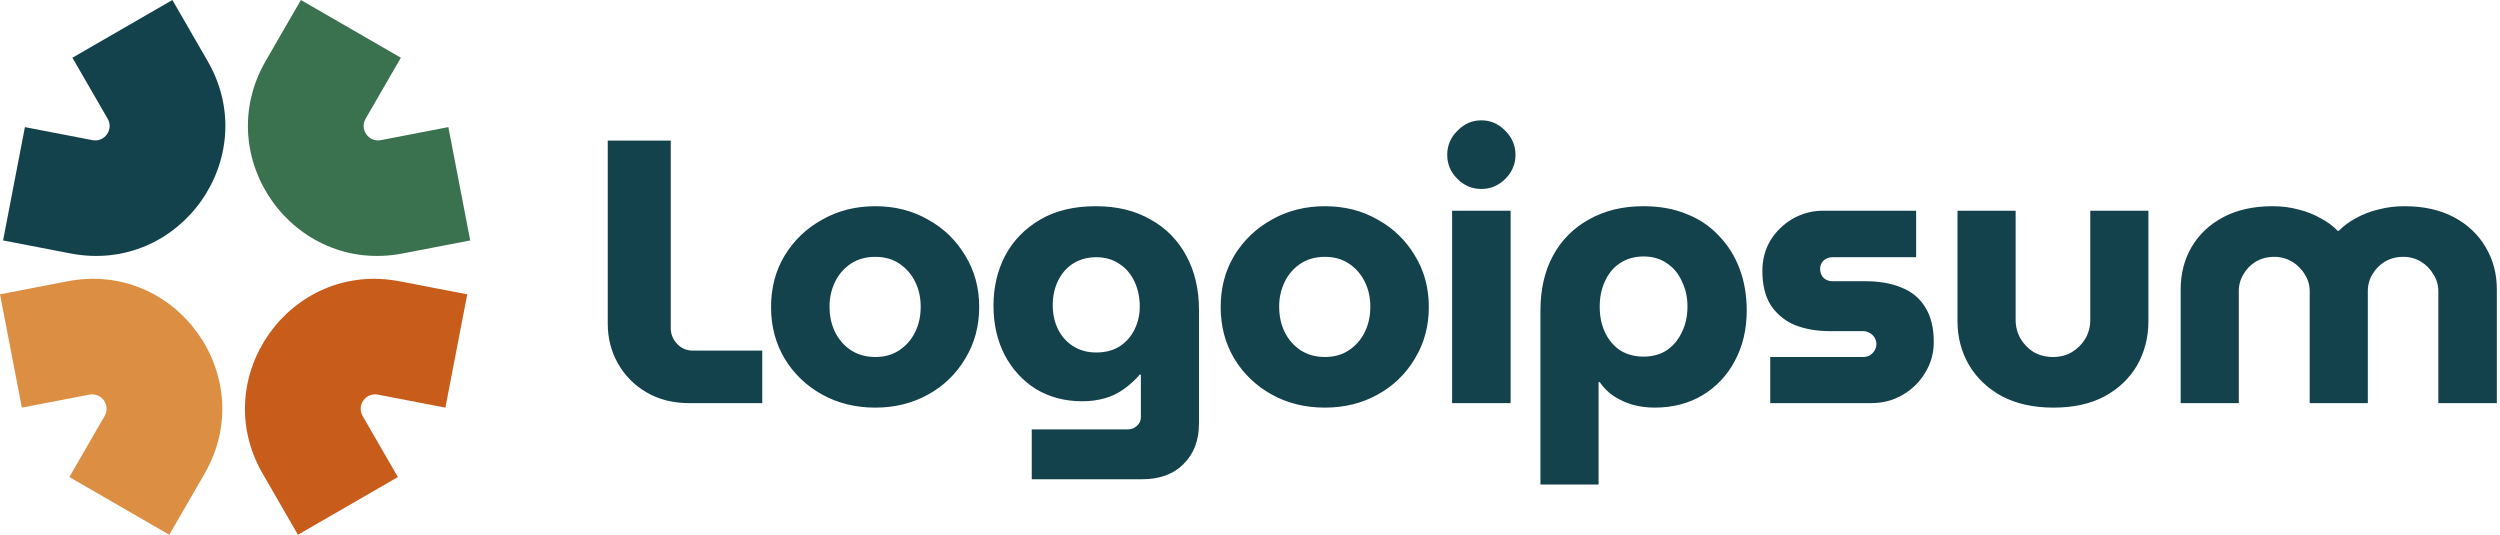
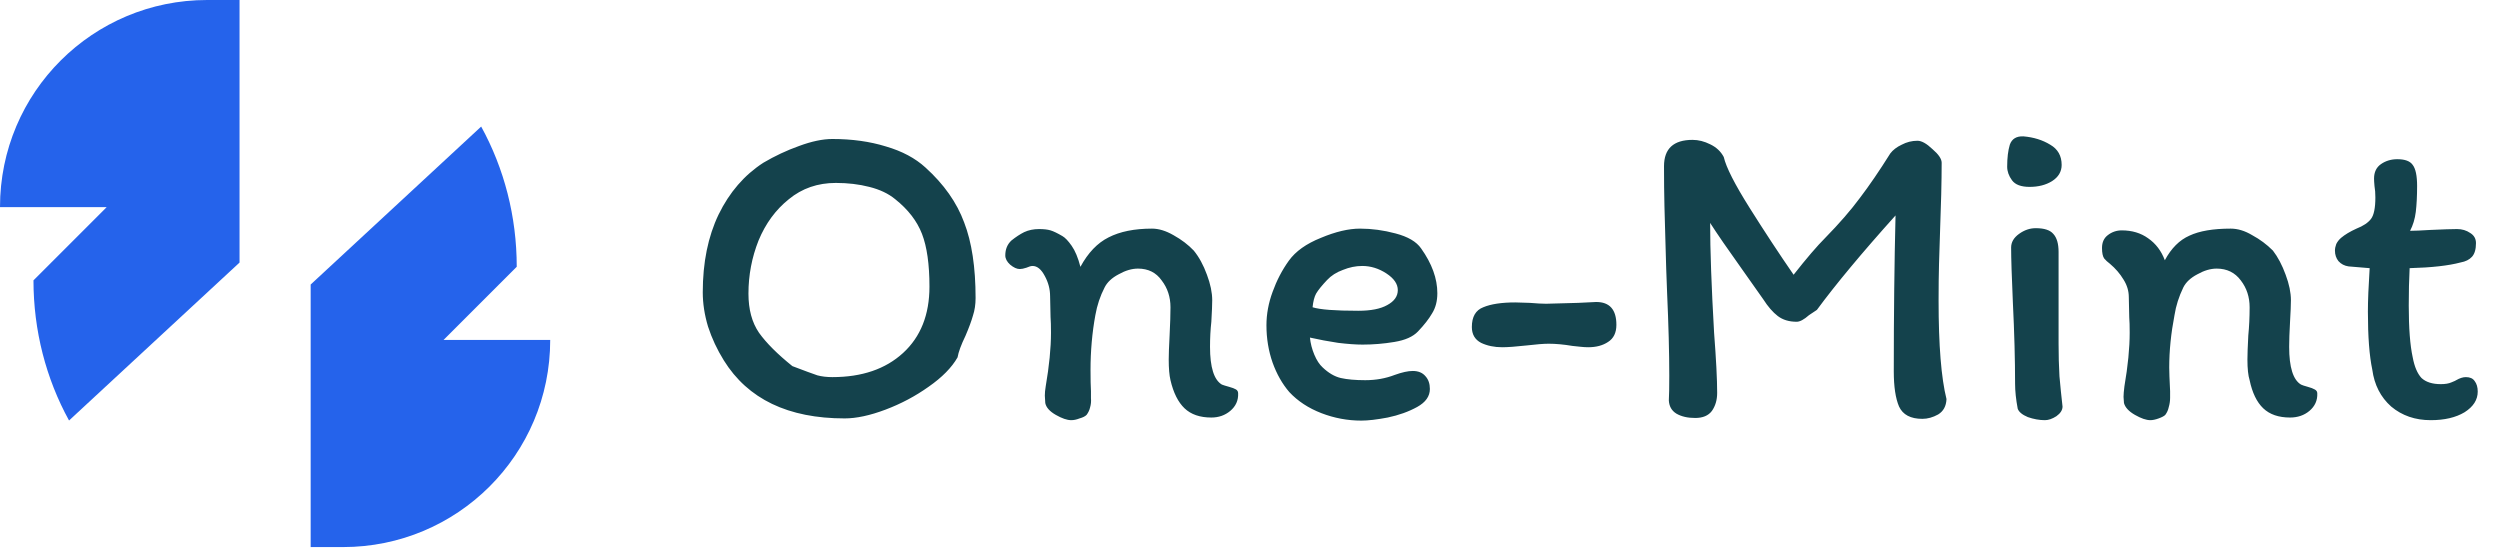
- <svg xmlns="http://www.w3.org/2000/svg" width="187" height="40" fill="none" viewBox="0 0 187 40">
-   <path fill="#3A724F" fill-rule="evenodd" d="M19.87 4.567 22.507 0l7.476 4.317-2.636 4.566c-.463.801.23 1.775 1.138 1.6l5.052-.975 1.635 8.477-5.052.974c-8.172 1.576-14.411-7.184-10.25-14.392Z" clip-rule="evenodd" />
-   <path fill="#DC8E43" fill-rule="evenodd" d="M15.302 35.433 12.665 40l-7.477-4.316 2.637-4.567c.463-.801-.23-1.775-1.139-1.6l-5.051.974L0 22.015l5.052-.974c8.172-1.576 14.41 7.184 10.25 14.392Z" clip-rule="evenodd" />
-   <path fill="#14424C" fill-rule="evenodd" d="M15.53 4.567 12.894 0 5.417 4.317l2.637 4.566c.462.801-.23 1.775-1.139 1.6l-5.052-.975L.23 17.985l5.051.974c8.173 1.576 14.412-7.184 10.25-14.392Z" clip-rule="evenodd" />
-   <path fill="#C85D1B" fill-rule="evenodd" d="M19.65 35.433 22.285 40l7.477-4.316-2.637-4.567c-.462-.801.23-1.775 1.139-1.6l5.051.974 1.635-8.476-5.052-.974c-8.172-1.576-14.41 7.184-10.25 14.392Z" clip-rule="evenodd" />
-   <path fill="#14424C" d="M163.114 30.153v-8.5c0-1.178.271-2.235.813-3.17.561-.954 1.356-1.702 2.385-2.245 1.029-.542 2.254-.813 3.675-.813a7.23 7.23 0 0 1 1.964.252c.599.15 1.141.365 1.627.645.505.262.935.58 1.291.954h.056a5.5 5.5 0 0 1 1.29-.954 6.772 6.772 0 0 1 1.656-.645 7.541 7.541 0 0 1 1.992-.252c1.421 0 2.646.27 3.675.813 1.028.543 1.823 1.29 2.384 2.245.562.935.842 1.991.842 3.17v8.5h-4.377v-8.36c0-.467-.121-.888-.364-1.262a2.663 2.663 0 0 0-.926-.954 2.508 2.508 0 0 0-1.347-.365c-.505 0-.963.122-1.374.365a2.654 2.654 0 0 0-.926.954 2.4 2.4 0 0 0-.337 1.262v8.36h-4.348v-8.36c0-.467-.122-.888-.365-1.262a2.585 2.585 0 0 0-.954-.954 2.508 2.508 0 0 0-1.347-.365c-.505 0-.963.122-1.374.365a2.654 2.654 0 0 0-.926.954 2.41 2.41 0 0 0-.337 1.262v8.36h-4.348ZM153.603 30.49c-1.477 0-2.759-.28-3.843-.842-1.066-.58-1.889-1.356-2.469-2.328-.58-.991-.87-2.086-.87-3.283v-8.276h4.349v8.164c0 .505.121.973.364 1.403.243.411.571.748.982 1.01.43.243.917.365 1.459.365.524 0 .991-.122 1.403-.365.43-.262.767-.599 1.01-1.01.243-.43.365-.898.365-1.403v-8.164h4.348v8.276c0 1.197-.281 2.292-.842 3.283-.561.972-1.374 1.749-2.44 2.328-1.048.561-2.32.842-3.816.842ZM132.414 30.153v-3.45h6.93c.187 0 .355-.038.505-.113.149-.093.271-.215.364-.364a.93.93 0 0 0 0-.982.9.9 0 0 0-.364-.337.934.934 0 0 0-.505-.14h-2.525c-.936 0-1.787-.15-2.553-.449a4.052 4.052 0 0 1-1.796-1.459c-.43-.673-.645-1.543-.645-2.609 0-.823.196-1.571.589-2.244a4.76 4.76 0 0 1 1.655-1.628 4.568 4.568 0 0 1 2.329-.617h6.929v3.479h-6.256a.97.97 0 0 0-.673.253.841.841 0 0 0-.253.617c0 .262.085.486.253.673a.97.97 0 0 0 .673.253h2.469c1.047 0 1.945.159 2.693.476.767.3 1.356.786 1.768 1.46.43.673.645 1.542.645 2.608 0 .842-.215 1.609-.645 2.3a4.613 4.613 0 0 1-1.684 1.656c-.692.412-1.477.617-2.356.617h-7.547ZM122.94 15.425c1.216 0 2.291.196 3.226.589a6.41 6.41 0 0 1 2.413 1.627 6.993 6.993 0 0 1 1.543 2.469c.355.935.533 1.973.533 3.114 0 1.421-.299 2.684-.898 3.787a6.471 6.471 0 0 1-2.412 2.553c-1.029.617-2.226.926-3.591.926-.58 0-1.132-.075-1.656-.224a5.312 5.312 0 0 1-1.402-.646 3.9 3.9 0 0 1-1.038-1.038h-.085v7.66h-4.348V23.223c0-1.59.318-2.965.954-4.124a6.666 6.666 0 0 1 2.693-2.694c1.16-.654 2.516-.981 4.068-.981Zm0 3.759c-.673 0-1.262.168-1.767.505-.487.318-.861.767-1.123 1.347-.261.56-.392 1.197-.392 1.907 0 .711.131 1.347.392 1.908.262.561.636 1.01 1.123 1.347.505.318 1.094.477 1.767.477.673 0 1.253-.16 1.739-.477a3.297 3.297 0 0 0 1.123-1.347c.28-.561.42-1.197.42-1.908 0-.71-.14-1.346-.42-1.907-.262-.58-.636-1.03-1.123-1.347-.486-.337-1.066-.505-1.739-.505ZM108.617 30.153V15.761h4.377v14.392h-4.377Zm2.188-16.019c-.692 0-1.29-.252-1.795-.757-.505-.505-.758-1.104-.758-1.796s.253-1.29.758-1.795c.505-.524 1.103-.786 1.795-.786s1.291.262 1.796.786c.505.505.757 1.103.757 1.795s-.252 1.29-.757 1.796c-.505.505-1.104.757-1.796.757ZM99.105 30.49c-1.477 0-2.805-.327-3.984-.982a7.462 7.462 0 0 1-2.805-2.693c-.673-1.141-1.01-2.422-1.01-3.844 0-1.44.337-2.721 1.01-3.843a7.462 7.462 0 0 1 2.805-2.693c1.179-.674 2.507-1.01 3.984-1.01 1.478 0 2.796.336 3.956 1.01a7.25 7.25 0 0 1 2.777 2.693c.692 1.122 1.038 2.403 1.038 3.843 0 1.422-.346 2.703-1.038 3.844a7.25 7.25 0 0 1-2.777 2.693c-1.178.655-2.497.982-3.956.982Zm0-3.787c.692 0 1.291-.169 1.796-.505a3.424 3.424 0 0 0 1.178-1.347c.281-.561.421-1.197.421-1.908 0-.692-.14-1.318-.421-1.88a3.423 3.423 0 0 0-1.178-1.346c-.505-.337-1.104-.505-1.796-.505s-1.3.168-1.823.505a3.428 3.428 0 0 0-1.179 1.347 4.144 4.144 0 0 0-.42 1.88c0 .71.14 1.346.42 1.907a3.43 3.43 0 0 0 1.179 1.347c.523.336 1.131.505 1.823.505ZM77.174 35.849v-3.732h7.181c.281 0 .515-.093.702-.28a.83.83 0 0 0 .28-.646v-3.17h-.084a6.59 6.59 0 0 1-1.206 1.094c-.412.3-.88.524-1.403.674a6.023 6.023 0 0 1-1.711.224c-1.272 0-2.413-.3-3.423-.898-.991-.617-1.777-1.468-2.357-2.553-.56-1.084-.841-2.319-.841-3.703 0-1.365.29-2.609.87-3.731.598-1.122 1.468-2.02 2.609-2.693 1.14-.674 2.534-1.01 4.18-1.01 1.571 0 2.927.327 4.068.982a6.624 6.624 0 0 1 2.693 2.72c.636 1.16.954 2.526.954 4.097v8.416c0 1.29-.383 2.31-1.15 3.058-.748.767-1.786 1.15-3.114 1.15h-8.248Zm4.825-9.483c.673 0 1.253-.15 1.74-.449a3.18 3.18 0 0 0 1.121-1.262 3.834 3.834 0 0 0 .393-1.74c0-.673-.13-1.29-.392-1.851-.262-.561-.636-1.001-1.123-1.319-.486-.337-1.066-.505-1.74-.505-.654 0-1.234.159-1.739.477-.486.318-.86.748-1.122 1.29-.261.543-.392 1.15-.392 1.824 0 .655.13 1.253.392 1.796.262.523.636.944 1.123 1.262.504.318 1.084.477 1.739.477ZM65.473 30.49c-1.477 0-2.805-.327-3.983-.982a7.46 7.46 0 0 1-2.806-2.693c-.673-1.141-1.01-2.422-1.01-3.844 0-1.44.337-2.721 1.01-3.843a7.46 7.46 0 0 1 2.806-2.693c1.178-.674 2.506-1.01 3.983-1.01 1.478 0 2.796.336 3.956 1.01a7.252 7.252 0 0 1 2.777 2.693c.692 1.122 1.038 2.403 1.038 3.843 0 1.422-.346 2.703-1.038 3.844a7.252 7.252 0 0 1-2.777 2.693c-1.178.655-2.497.982-3.956.982Zm0-3.787c.692 0 1.29-.169 1.796-.505a3.43 3.43 0 0 0 1.178-1.347c.28-.561.42-1.197.42-1.908 0-.692-.14-1.318-.42-1.88a3.429 3.429 0 0 0-1.178-1.346c-.505-.337-1.104-.505-1.796-.505s-1.3.168-1.823.505a3.428 3.428 0 0 0-1.179 1.347 4.145 4.145 0 0 0-.42 1.88c0 .71.14 1.346.42 1.907a3.43 3.43 0 0 0 1.179 1.347c.523.336 1.131.505 1.823.505ZM51.547 30.153c-1.216 0-2.282-.27-3.198-.813a5.763 5.763 0 0 1-2.132-2.16c-.505-.898-.758-1.89-.758-2.974V10.515h4.713v14.027c0 .45.16.842.477 1.179.318.336.71.505 1.178.505h5.19v3.927h-5.47Z" />
+ <svg xmlns="http://www.w3.org/2000/svg" width="239" height="53" viewBox="0 0 239 53" fill="none">
+   <path d="M42.4 32.5L49.4 25.5C49.4 20.7 48.2 16.1 46 12.1L29.7 27.2V52.3H32.8C43.7 52.3 52.6 43.5 52.6 32.5H42.4Z" fill="#2563EB" />
+   <path d="M10.2 19.8L3.2 26.8C3.2 31.6 4.4 36.2 6.6 40.2L22.9 25.1V0H19.8C8.9 0 0 8.8 0 19.8H10.2V19.8Z" fill="#2563EB" />
+   <path d="M79.574 13.288C81.45 13.288 83.158 13.526 84.698 14.002C86.238 14.45 87.498 15.122 88.478 16.018C90.242 17.614 91.474 19.364 92.174 21.268C92.902 23.144 93.266 25.552 93.266 28.492C93.266 29.108 93.182 29.668 93.014 30.172C92.874 30.676 92.636 31.32 92.3 32.104C91.88 32.972 91.628 33.658 91.544 34.162C90.984 35.142 90.06 36.08 88.772 36.976C87.512 37.872 86.14 38.6 84.656 39.16C83.172 39.72 81.87 40 80.75 40C75.346 40 71.496 38.152 69.2 34.456C68.556 33.42 68.052 32.342 67.688 31.222C67.352 30.102 67.184 29.01 67.184 27.946C67.184 25.09 67.688 22.612 68.696 20.512C69.732 18.384 71.16 16.732 72.98 15.556C74.072 14.912 75.206 14.38 76.382 13.96C77.586 13.512 78.65 13.288 79.574 13.288ZM71.552 28.072C71.552 29.584 71.888 30.83 72.56 31.81C73.26 32.79 74.324 33.854 75.752 35.002C76.928 35.45 77.726 35.744 78.146 35.884C78.566 35.996 79.042 36.052 79.574 36.052C82.402 36.052 84.656 35.282 86.336 33.742C88.016 32.202 88.856 30.088 88.856 27.4C88.856 25.272 88.618 23.592 88.142 22.36C87.666 21.128 86.812 20.022 85.58 19.042C84.936 18.51 84.11 18.118 83.102 17.866C82.122 17.614 81.058 17.488 79.91 17.488C78.174 17.488 76.676 18.006 75.416 19.042C74.156 20.05 73.19 21.366 72.518 22.99C71.874 24.614 71.552 26.308 71.552 28.072ZM116.812 36.766C116.952 36.822 117.176 36.892 117.484 36.976C117.792 37.06 118.016 37.144 118.156 37.228C118.296 37.312 118.366 37.438 118.366 37.606C118.394 38.278 118.142 38.838 117.61 39.286C117.106 39.706 116.504 39.916 115.804 39.916C114.712 39.916 113.858 39.622 113.242 39.034C112.626 38.446 112.178 37.55 111.898 36.346C111.786 35.87 111.73 35.212 111.73 34.372C111.73 33.896 111.758 33.126 111.814 32.062C111.87 30.942 111.898 30.046 111.898 29.374C111.898 28.394 111.618 27.54 111.058 26.812C110.526 26.056 109.77 25.678 108.79 25.678C108.202 25.678 107.586 25.86 106.942 26.224C106.298 26.56 105.85 26.98 105.598 27.484C105.178 28.296 104.884 29.178 104.716 30.13C104.408 31.81 104.254 33.56 104.254 35.38C104.254 36.248 104.268 36.92 104.296 37.396C104.296 37.508 104.296 37.732 104.296 38.068C104.324 38.376 104.296 38.67 104.212 38.95C104.156 39.202 104.044 39.44 103.876 39.664C103.736 39.804 103.512 39.916 103.204 40C102.924 40.112 102.658 40.168 102.406 40.168C102.014 40.168 101.524 40 100.936 39.664C100.348 39.328 100.012 38.95 99.928 38.53L99.886 37.816C99.886 37.564 99.914 37.27 99.97 36.934C100.306 34.974 100.474 33.266 100.474 31.81C100.474 31.166 100.46 30.662 100.432 30.298L100.39 28.324C100.39 27.652 100.222 27.008 99.886 26.392C99.55 25.748 99.158 25.426 98.71 25.426C98.57 25.426 98.374 25.482 98.122 25.594C97.87 25.678 97.66 25.72 97.492 25.72C97.212 25.72 96.904 25.58 96.568 25.3C96.26 25.02 96.106 24.726 96.106 24.418C96.106 23.83 96.302 23.354 96.694 22.99C97.114 22.654 97.52 22.388 97.912 22.192C98.332 21.996 98.808 21.898 99.34 21.898C99.788 21.898 100.152 21.94 100.432 22.024C100.712 22.108 101.09 22.29 101.566 22.57C101.818 22.71 102.112 23.018 102.448 23.494C102.784 23.97 103.064 24.642 103.288 25.51C104.016 24.166 104.912 23.228 105.976 22.696C107.068 22.136 108.454 21.856 110.134 21.856C110.778 21.856 111.464 22.066 112.192 22.486C112.948 22.906 113.592 23.396 114.124 23.956C114.628 24.572 115.048 25.342 115.384 26.266C115.72 27.162 115.888 27.974 115.888 28.702C115.888 29.122 115.86 29.808 115.804 30.76C115.72 31.516 115.678 32.314 115.678 33.154C115.678 35.114 116.056 36.318 116.812 36.766ZM121.072 31.096C121.072 30.032 121.268 28.968 121.66 27.904C122.052 26.812 122.57 25.818 123.214 24.922C123.858 24.026 124.88 23.298 126.28 22.738C127.68 22.15 128.926 21.856 130.018 21.856C131.138 21.856 132.272 22.01 133.42 22.318C134.596 22.626 135.408 23.102 135.856 23.746C136.892 25.202 137.41 26.63 137.41 28.03C137.41 28.786 137.242 29.43 136.906 29.962C136.598 30.494 136.15 31.068 135.562 31.684C135.086 32.188 134.33 32.524 133.294 32.692C132.286 32.86 131.278 32.944 130.27 32.944C129.626 32.944 128.842 32.888 127.918 32.776C126.994 32.636 126.098 32.468 125.23 32.272C125.286 32.832 125.426 33.378 125.65 33.91C125.874 34.442 126.14 34.848 126.448 35.128C127.008 35.66 127.582 35.996 128.17 36.136C128.786 36.276 129.57 36.346 130.522 36.346C131.53 36.346 132.468 36.178 133.336 35.842C134.036 35.59 134.61 35.464 135.058 35.464C135.59 35.464 135.996 35.632 136.276 35.968C136.556 36.276 136.696 36.682 136.696 37.186C136.696 37.886 136.29 38.46 135.478 38.908C134.666 39.356 133.728 39.692 132.664 39.916C131.628 40.112 130.788 40.21 130.144 40.21C128.828 40.21 127.554 39.972 126.322 39.496C125.09 39.02 124.068 38.348 123.256 37.48C122.584 36.696 122.052 35.758 121.66 34.666C121.268 33.546 121.072 32.356 121.072 31.096ZM130.228 25.426C129.612 25.426 128.996 25.552 128.38 25.804C127.764 26.028 127.26 26.35 126.868 26.77C126.364 27.302 126.014 27.736 125.818 28.072C125.65 28.38 125.538 28.814 125.482 29.374C126.182 29.598 127.638 29.71 129.85 29.71C131.054 29.71 131.978 29.528 132.622 29.164C133.294 28.8 133.63 28.324 133.63 27.736C133.63 27.148 133.266 26.616 132.538 26.14C131.81 25.664 131.04 25.426 130.228 25.426ZM152.595 28.87C153.883 28.87 154.527 29.598 154.527 31.054C154.527 31.81 154.261 32.356 153.729 32.692C153.225 33.028 152.595 33.196 151.839 33.196C151.615 33.196 151.377 33.182 151.125 33.154C150.873 33.126 150.607 33.098 150.327 33.07C149.487 32.93 148.731 32.86 148.059 32.86C147.583 32.86 146.869 32.916 145.917 33.028C144.909 33.14 144.139 33.196 143.607 33.196C142.851 33.196 142.179 33.056 141.591 32.776C141.003 32.468 140.709 31.964 140.709 31.264C140.709 30.284 141.073 29.654 141.801 29.374C142.529 29.066 143.551 28.912 144.867 28.912L146.253 28.954C146.925 29.01 147.443 29.038 147.807 29.038L150.873 28.954L152.595 28.87ZM183.313 13.456C183.705 13.456 184.181 13.722 184.741 14.254C185.329 14.758 185.623 15.192 185.623 15.556C185.623 17.264 185.567 19.602 185.455 22.57C185.427 23.298 185.399 24.18 185.371 25.216C185.343 26.224 185.329 27.4 185.329 28.744C185.329 33 185.581 36.136 186.085 38.152C186.057 38.824 185.791 39.314 185.287 39.622C184.783 39.902 184.279 40.042 183.775 40.042C182.655 40.042 181.913 39.65 181.549 38.866C181.213 38.082 181.045 36.962 181.045 35.506C181.045 30.102 181.101 25.132 181.213 20.596C177.993 24.18 175.487 27.19 173.695 29.626C173.695 29.626 173.443 29.794 172.939 30.13C172.463 30.55 172.071 30.76 171.763 30.76C171.035 30.76 170.433 30.578 169.957 30.214C169.481 29.85 169.019 29.318 168.571 28.618L166.555 25.762C165.155 23.802 164.133 22.318 163.489 21.31C163.489 23.886 163.615 27.386 163.867 31.81C164.063 34.358 164.161 36.276 164.161 37.564C164.161 38.236 163.993 38.81 163.657 39.286C163.321 39.734 162.789 39.958 162.061 39.958C161.333 39.958 160.731 39.818 160.255 39.538C159.807 39.258 159.569 38.838 159.541 38.278C159.569 37.802 159.583 37.018 159.583 35.926C159.583 33.742 159.513 31.082 159.373 27.946L159.289 25.678L159.205 22.738C159.177 21.87 159.149 20.862 159.121 19.714C159.093 18.538 159.079 17.264 159.079 15.892C159.079 14.212 159.989 13.372 161.809 13.372C162.369 13.372 162.929 13.512 163.489 13.792C164.077 14.072 164.511 14.478 164.791 15.01C165.015 15.99 165.841 17.614 167.269 19.882C168.697 22.15 170.097 24.278 171.469 26.266C172.701 24.698 173.709 23.522 174.493 22.738C175.837 21.366 176.943 20.092 177.811 18.916C178.707 17.74 179.673 16.326 180.709 14.674C180.961 14.338 181.325 14.058 181.801 13.834C182.277 13.582 182.781 13.456 183.313 13.456ZM193.44 13.036C194.42 13.12 195.274 13.386 196.002 13.834C196.73 14.254 197.094 14.898 197.094 15.766C197.094 16.41 196.786 16.928 196.17 17.32C195.582 17.684 194.868 17.866 194.028 17.866C193.216 17.866 192.656 17.656 192.348 17.236C192.04 16.816 191.886 16.382 191.886 15.934C191.886 15.094 191.97 14.394 192.138 13.834C192.334 13.274 192.768 13.008 193.44 13.036ZM196.8 31.642V32.86C196.8 33.952 196.828 34.988 196.884 35.968C196.968 36.92 197.066 37.886 197.178 38.866C197.178 39.202 196.982 39.51 196.59 39.79C196.198 40.042 195.834 40.168 195.498 40.168C194.966 40.168 194.42 40.07 193.86 39.874C193.328 39.65 193.006 39.384 192.894 39.076C192.726 38.18 192.642 37.382 192.642 36.682C192.642 34.386 192.572 31.81 192.432 28.954C192.32 26.434 192.264 24.67 192.264 23.662C192.264 23.158 192.516 22.724 193.02 22.36C193.524 21.996 194.056 21.814 194.616 21.814C195.428 21.814 195.988 21.996 196.296 22.36C196.632 22.724 196.8 23.298 196.8 24.082V31.642ZM201.708 25.216C201.484 25.048 201.302 24.88 201.162 24.712C201.022 24.516 200.952 24.18 200.952 23.704C200.952 23.172 201.134 22.766 201.498 22.486C201.89 22.178 202.338 22.024 202.842 22.024C203.822 22.024 204.662 22.276 205.362 22.78C206.09 23.284 206.622 23.984 206.958 24.88C207.574 23.732 208.358 22.948 209.31 22.528C210.262 22.08 211.578 21.856 213.258 21.856C213.93 21.856 214.616 22.066 215.316 22.486C216.044 22.878 216.702 23.368 217.29 23.956C217.766 24.572 218.172 25.342 218.508 26.266C218.844 27.162 219.012 27.974 219.012 28.702C219.012 29.122 218.984 29.808 218.928 30.76C218.872 31.768 218.844 32.566 218.844 33.154C218.844 35.114 219.222 36.318 219.978 36.766C220.09 36.822 220.3 36.892 220.608 36.976C220.916 37.06 221.14 37.144 221.28 37.228C221.448 37.312 221.532 37.438 221.532 37.606C221.56 38.278 221.308 38.838 220.776 39.286C220.272 39.706 219.656 39.916 218.928 39.916C217.836 39.916 216.982 39.622 216.366 39.034C215.75 38.446 215.316 37.55 215.064 36.346C214.924 35.898 214.854 35.24 214.854 34.372C214.854 33.896 214.882 33.126 214.938 32.062C215.022 31.222 215.064 30.326 215.064 29.374C215.064 28.394 214.784 27.54 214.224 26.812C213.664 26.056 212.894 25.678 211.914 25.678C211.326 25.678 210.71 25.86 210.066 26.224C209.422 26.56 208.974 26.98 208.722 27.484C208.302 28.352 208.022 29.234 207.882 30.13C207.546 31.866 207.378 33.532 207.378 35.128C207.378 35.52 207.406 36.276 207.462 37.396C207.462 37.48 207.462 37.69 207.462 38.026C207.462 38.334 207.42 38.628 207.336 38.908C207.28 39.188 207.168 39.44 207 39.664C206.888 39.776 206.678 39.888 206.37 40C206.062 40.112 205.796 40.168 205.572 40.168C205.18 40.168 204.69 40 204.102 39.664C203.514 39.328 203.164 38.95 203.052 38.53L203.01 37.942C203.01 37.718 203.038 37.382 203.094 36.934C203.43 34.974 203.598 33.266 203.598 31.81C203.598 31.166 203.584 30.676 203.556 30.34L203.514 28.408C203.514 27.82 203.346 27.26 203.01 26.728C202.674 26.168 202.24 25.664 201.708 25.216ZM224.523 25.468C224.131 25.412 223.809 25.244 223.557 24.964C223.333 24.684 223.221 24.348 223.221 23.956C223.221 23.76 223.263 23.55 223.347 23.326C223.459 23.102 223.613 22.906 223.809 22.738C224.173 22.43 224.663 22.136 225.279 21.856C225.923 21.604 226.385 21.296 226.665 20.932C226.945 20.568 227.085 19.882 227.085 18.874C227.085 18.454 227.057 18.09 227.001 17.782C226.973 17.474 226.959 17.236 226.959 17.068C226.959 16.452 227.183 15.99 227.631 15.682C228.079 15.374 228.597 15.22 229.185 15.22C229.913 15.22 230.403 15.402 230.655 15.766C230.935 16.13 231.075 16.802 231.075 17.782C231.075 18.734 231.033 19.56 230.949 20.26C230.865 20.932 230.683 21.534 230.403 22.066C230.795 22.066 231.439 22.038 232.335 21.982C233.567 21.926 234.421 21.898 234.897 21.898C235.373 21.898 235.793 22.024 236.157 22.276C236.521 22.5 236.703 22.822 236.703 23.242C236.703 23.83 236.577 24.264 236.325 24.544C236.073 24.824 235.709 25.006 235.233 25.09C234.085 25.398 232.461 25.58 230.361 25.636C230.305 26.728 230.277 27.918 230.277 29.206C230.277 31.362 230.403 33.014 230.655 34.162C230.823 35.058 231.103 35.716 231.495 36.136C231.915 36.528 232.531 36.724 233.343 36.724C233.763 36.724 234.099 36.668 234.351 36.556C234.631 36.444 234.785 36.374 234.813 36.346C235.149 36.15 235.457 36.052 235.737 36.052C236.129 36.052 236.409 36.178 236.577 36.43C236.773 36.682 236.871 37.018 236.871 37.438C236.871 38.222 236.451 38.88 235.611 39.412C234.771 39.916 233.693 40.168 232.377 40.168C230.893 40.168 229.633 39.734 228.597 38.866C227.589 37.97 226.987 36.794 226.791 35.338C226.511 34.022 226.371 32.174 226.371 29.794C226.371 28.758 226.427 27.372 226.539 25.636L224.523 25.468Z" fill="#14424C" />
</svg>
